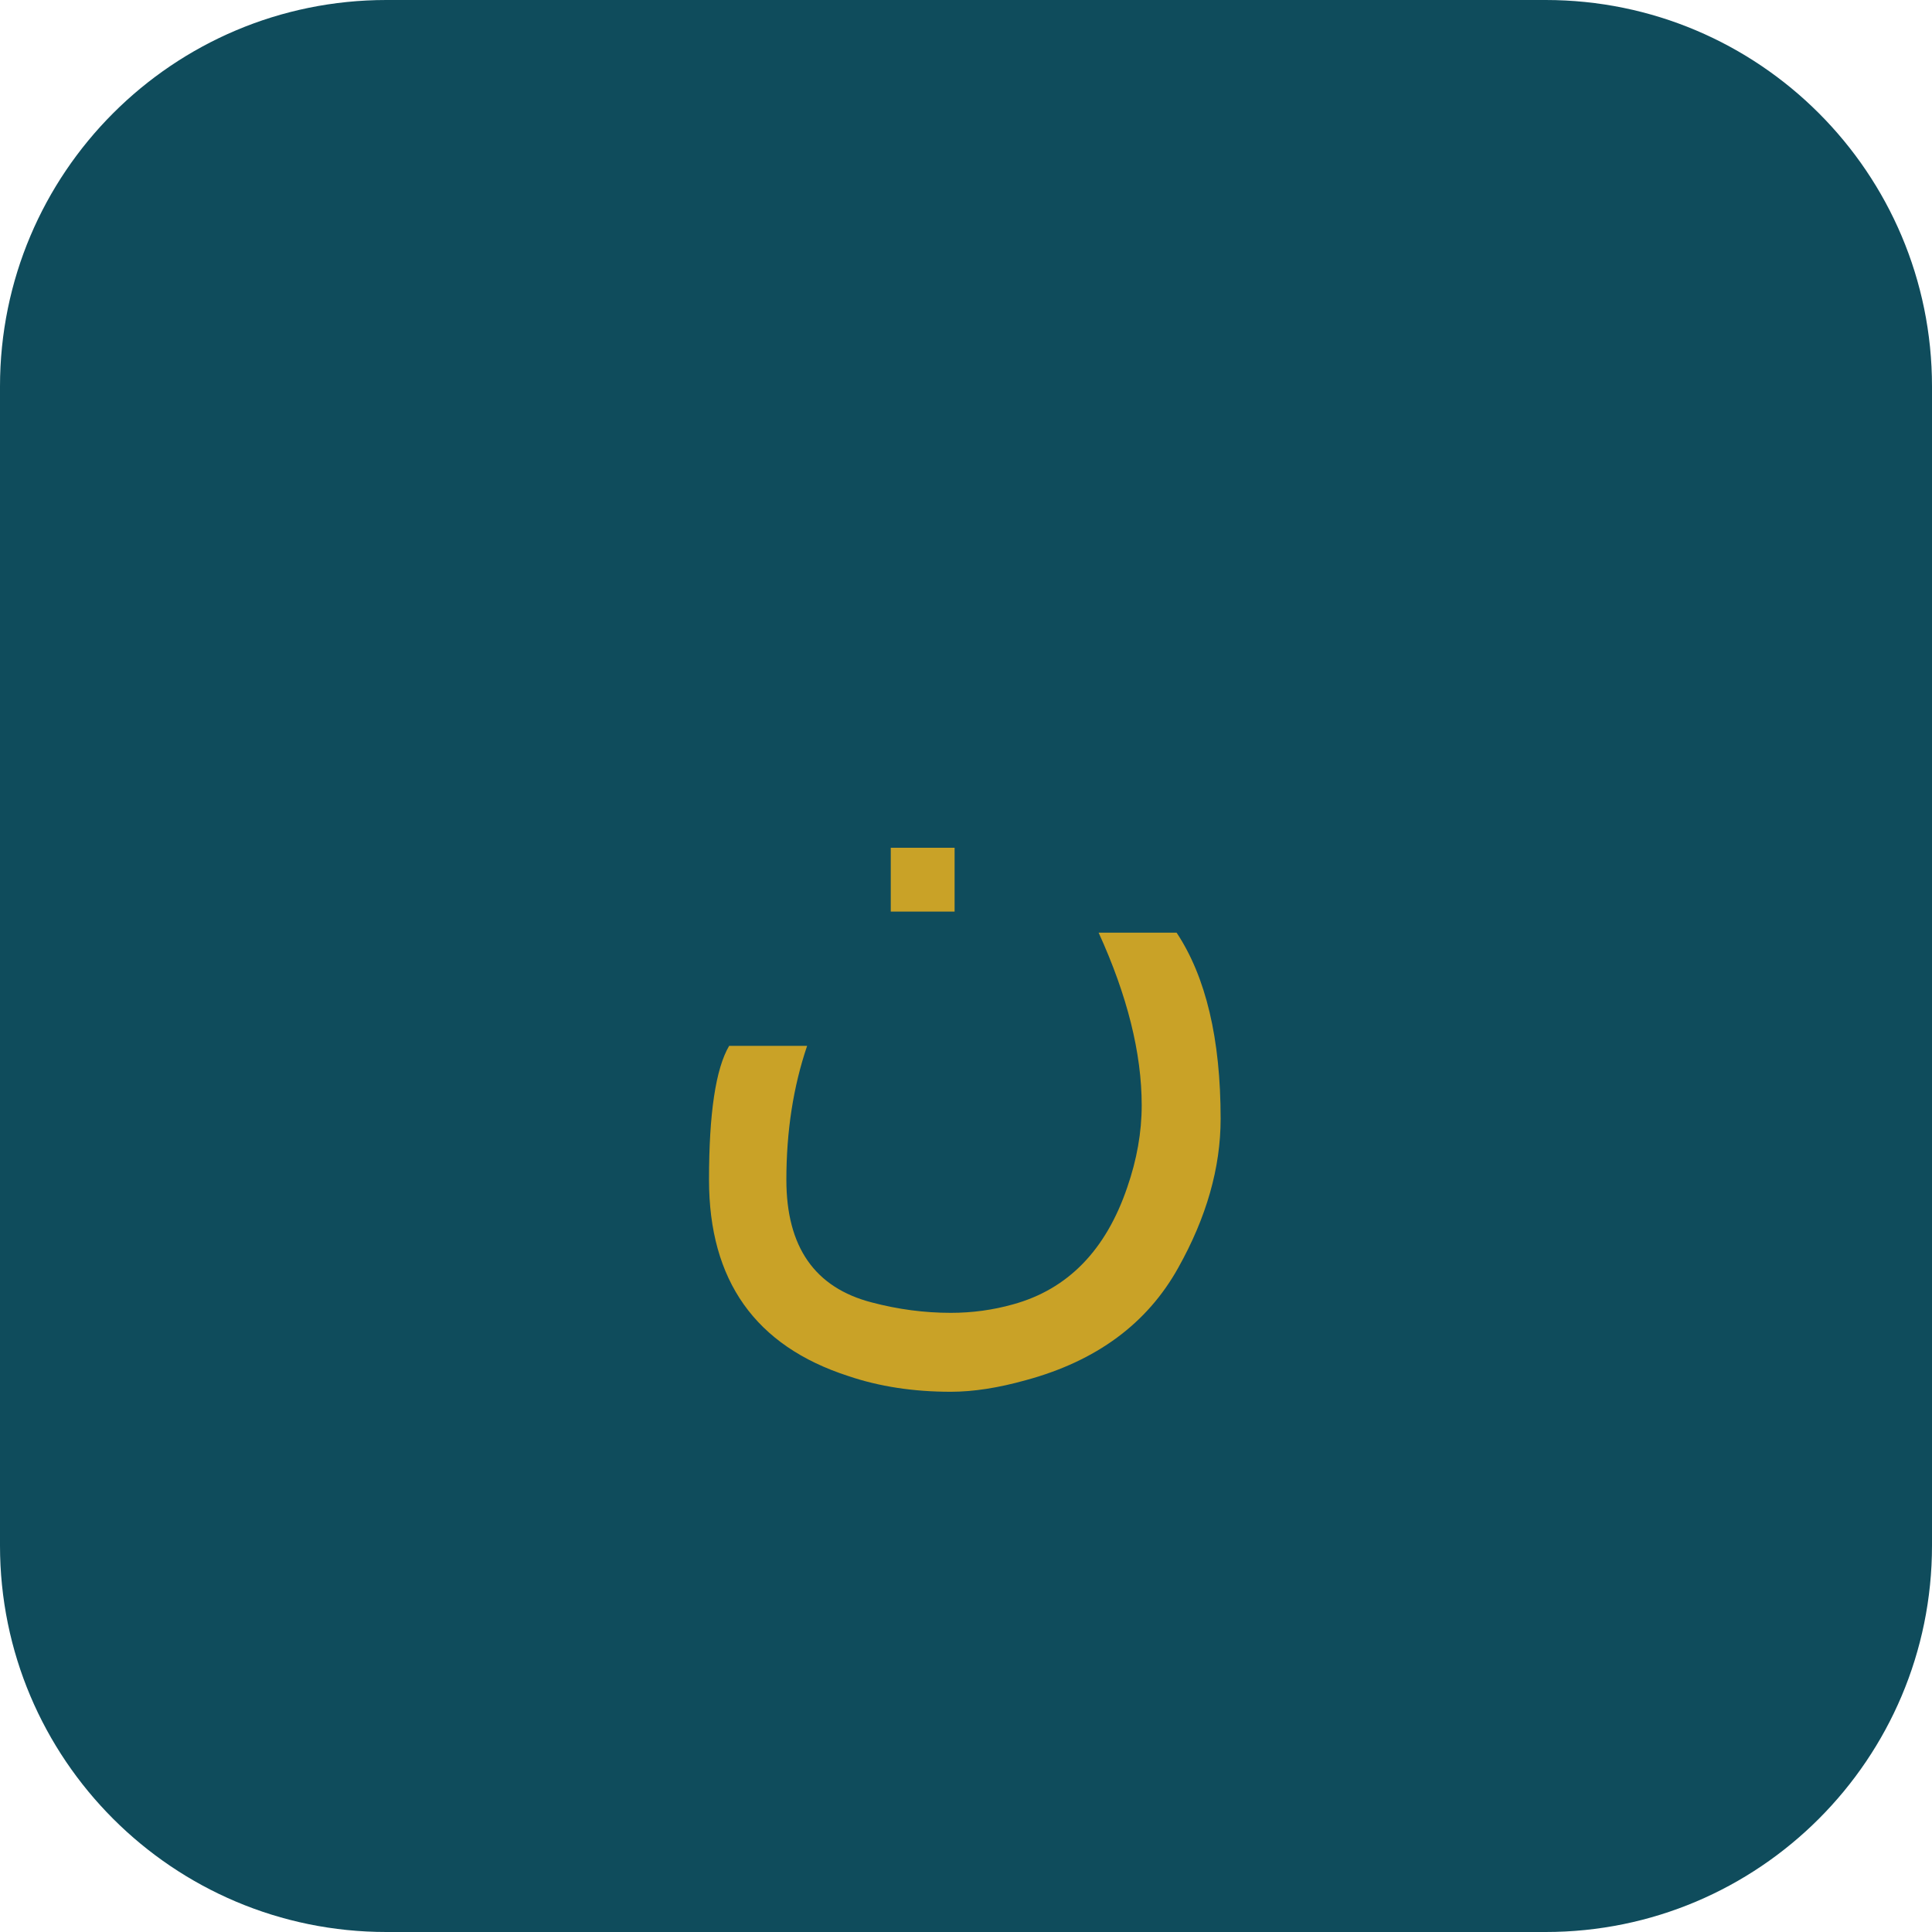
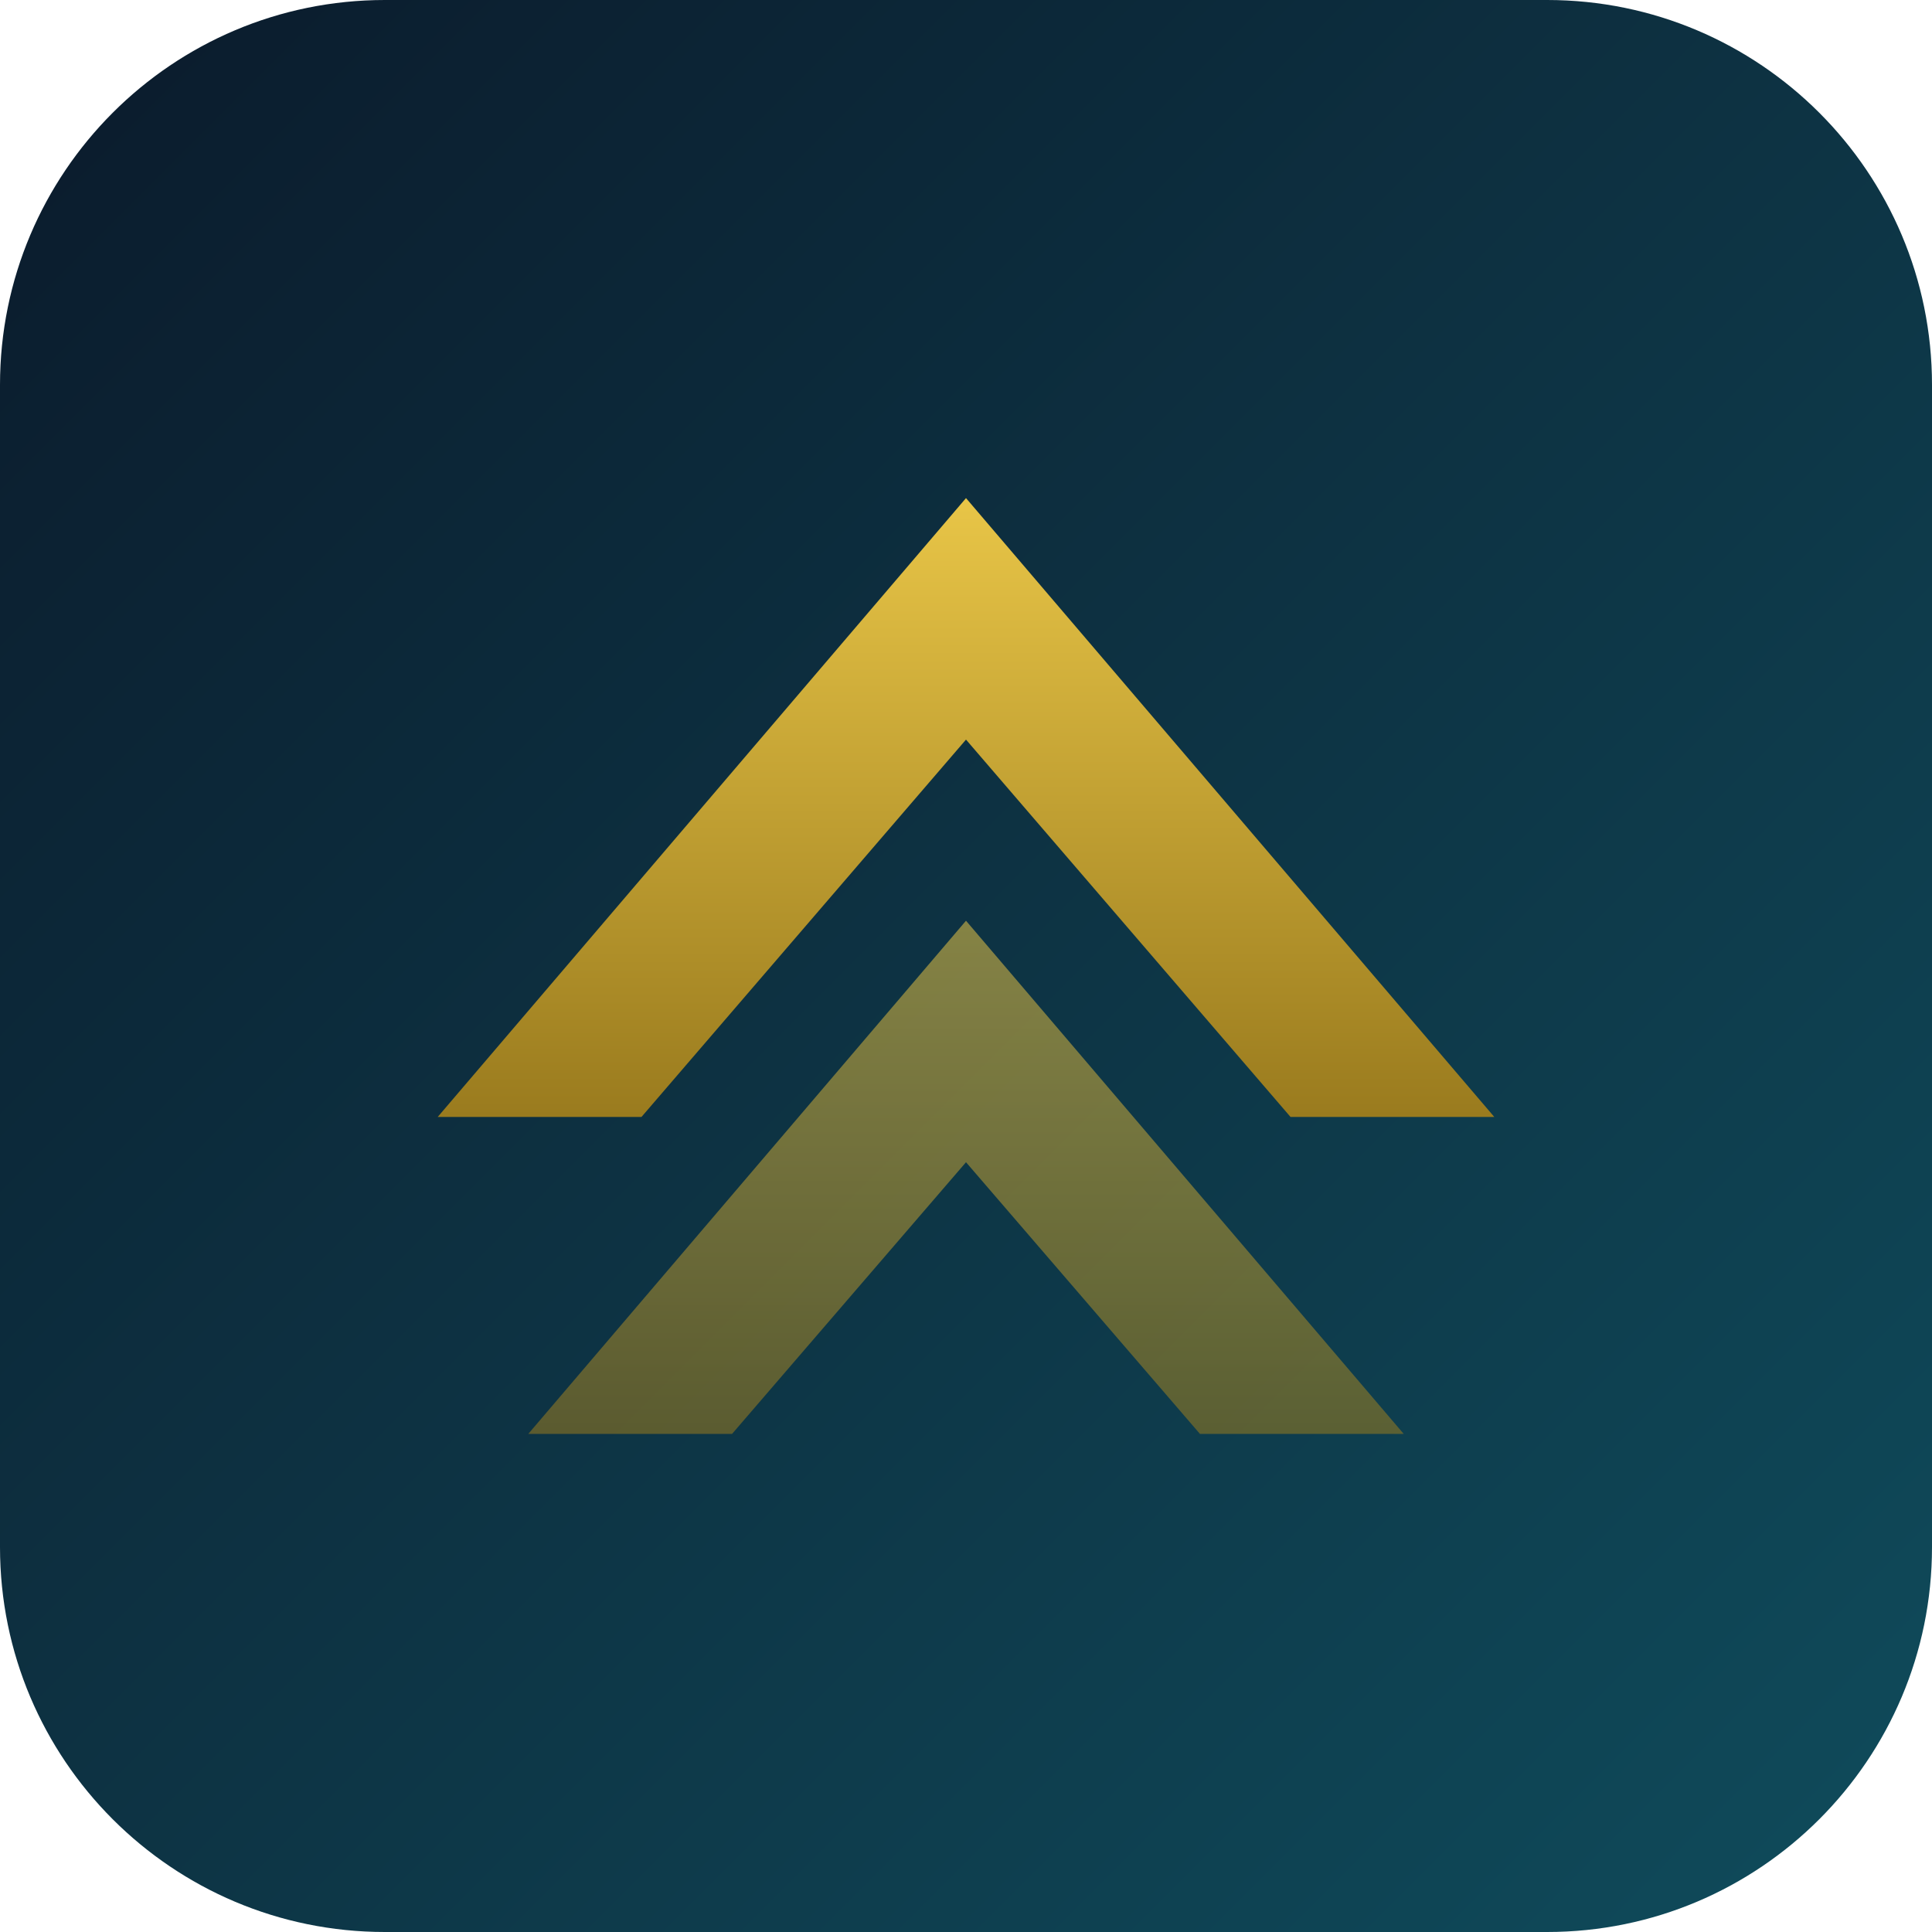
- <svg xmlns="http://www.w3.org/2000/svg" width="96" height="96" viewBox="0 0 96 96">
-   <rect width="96" height="96" rx="19.2" fill="#0F4C5C" />
-   <text x="50%" y="52%" dominant-baseline="middle" text-anchor="middle" font-family="Arial, sans-serif" font-size="43.2" fill="#C9A227">ن</text>
+ <svg xmlns="http://www.w3.org/2000/svg" width="96" height="96" viewBox="0 0 512 512">
+   <defs>
+     <linearGradient id="bg" x1="0" y1="0" x2="1" y2="1">
+       <stop offset="0%" stop-color="#0B1A2B" />
+       <stop offset="100%" stop-color="#0F4C5C" />
+     </linearGradient>
+     <linearGradient id="gold" x1="0" y1="1" x2="0" y2="0">
+       <stop offset="0%" stop-color="#9A7B1E" />
+       <stop offset="100%" stop-color="#E8C547" />
+     </linearGradient>
+   </defs>
+   <rect width="512" height="512" rx="102" fill="url(#bg)" />
+   <path d="M256 132 L396 296 L342 296 L256 196 L170 296 L116 296 Z" fill="url(#gold)" />
+   <path d="M256 244 L372 380 L318 380 L256 308 L194 380 L140 380 Z" fill="url(#gold)" opacity="0.55" />
</svg>
